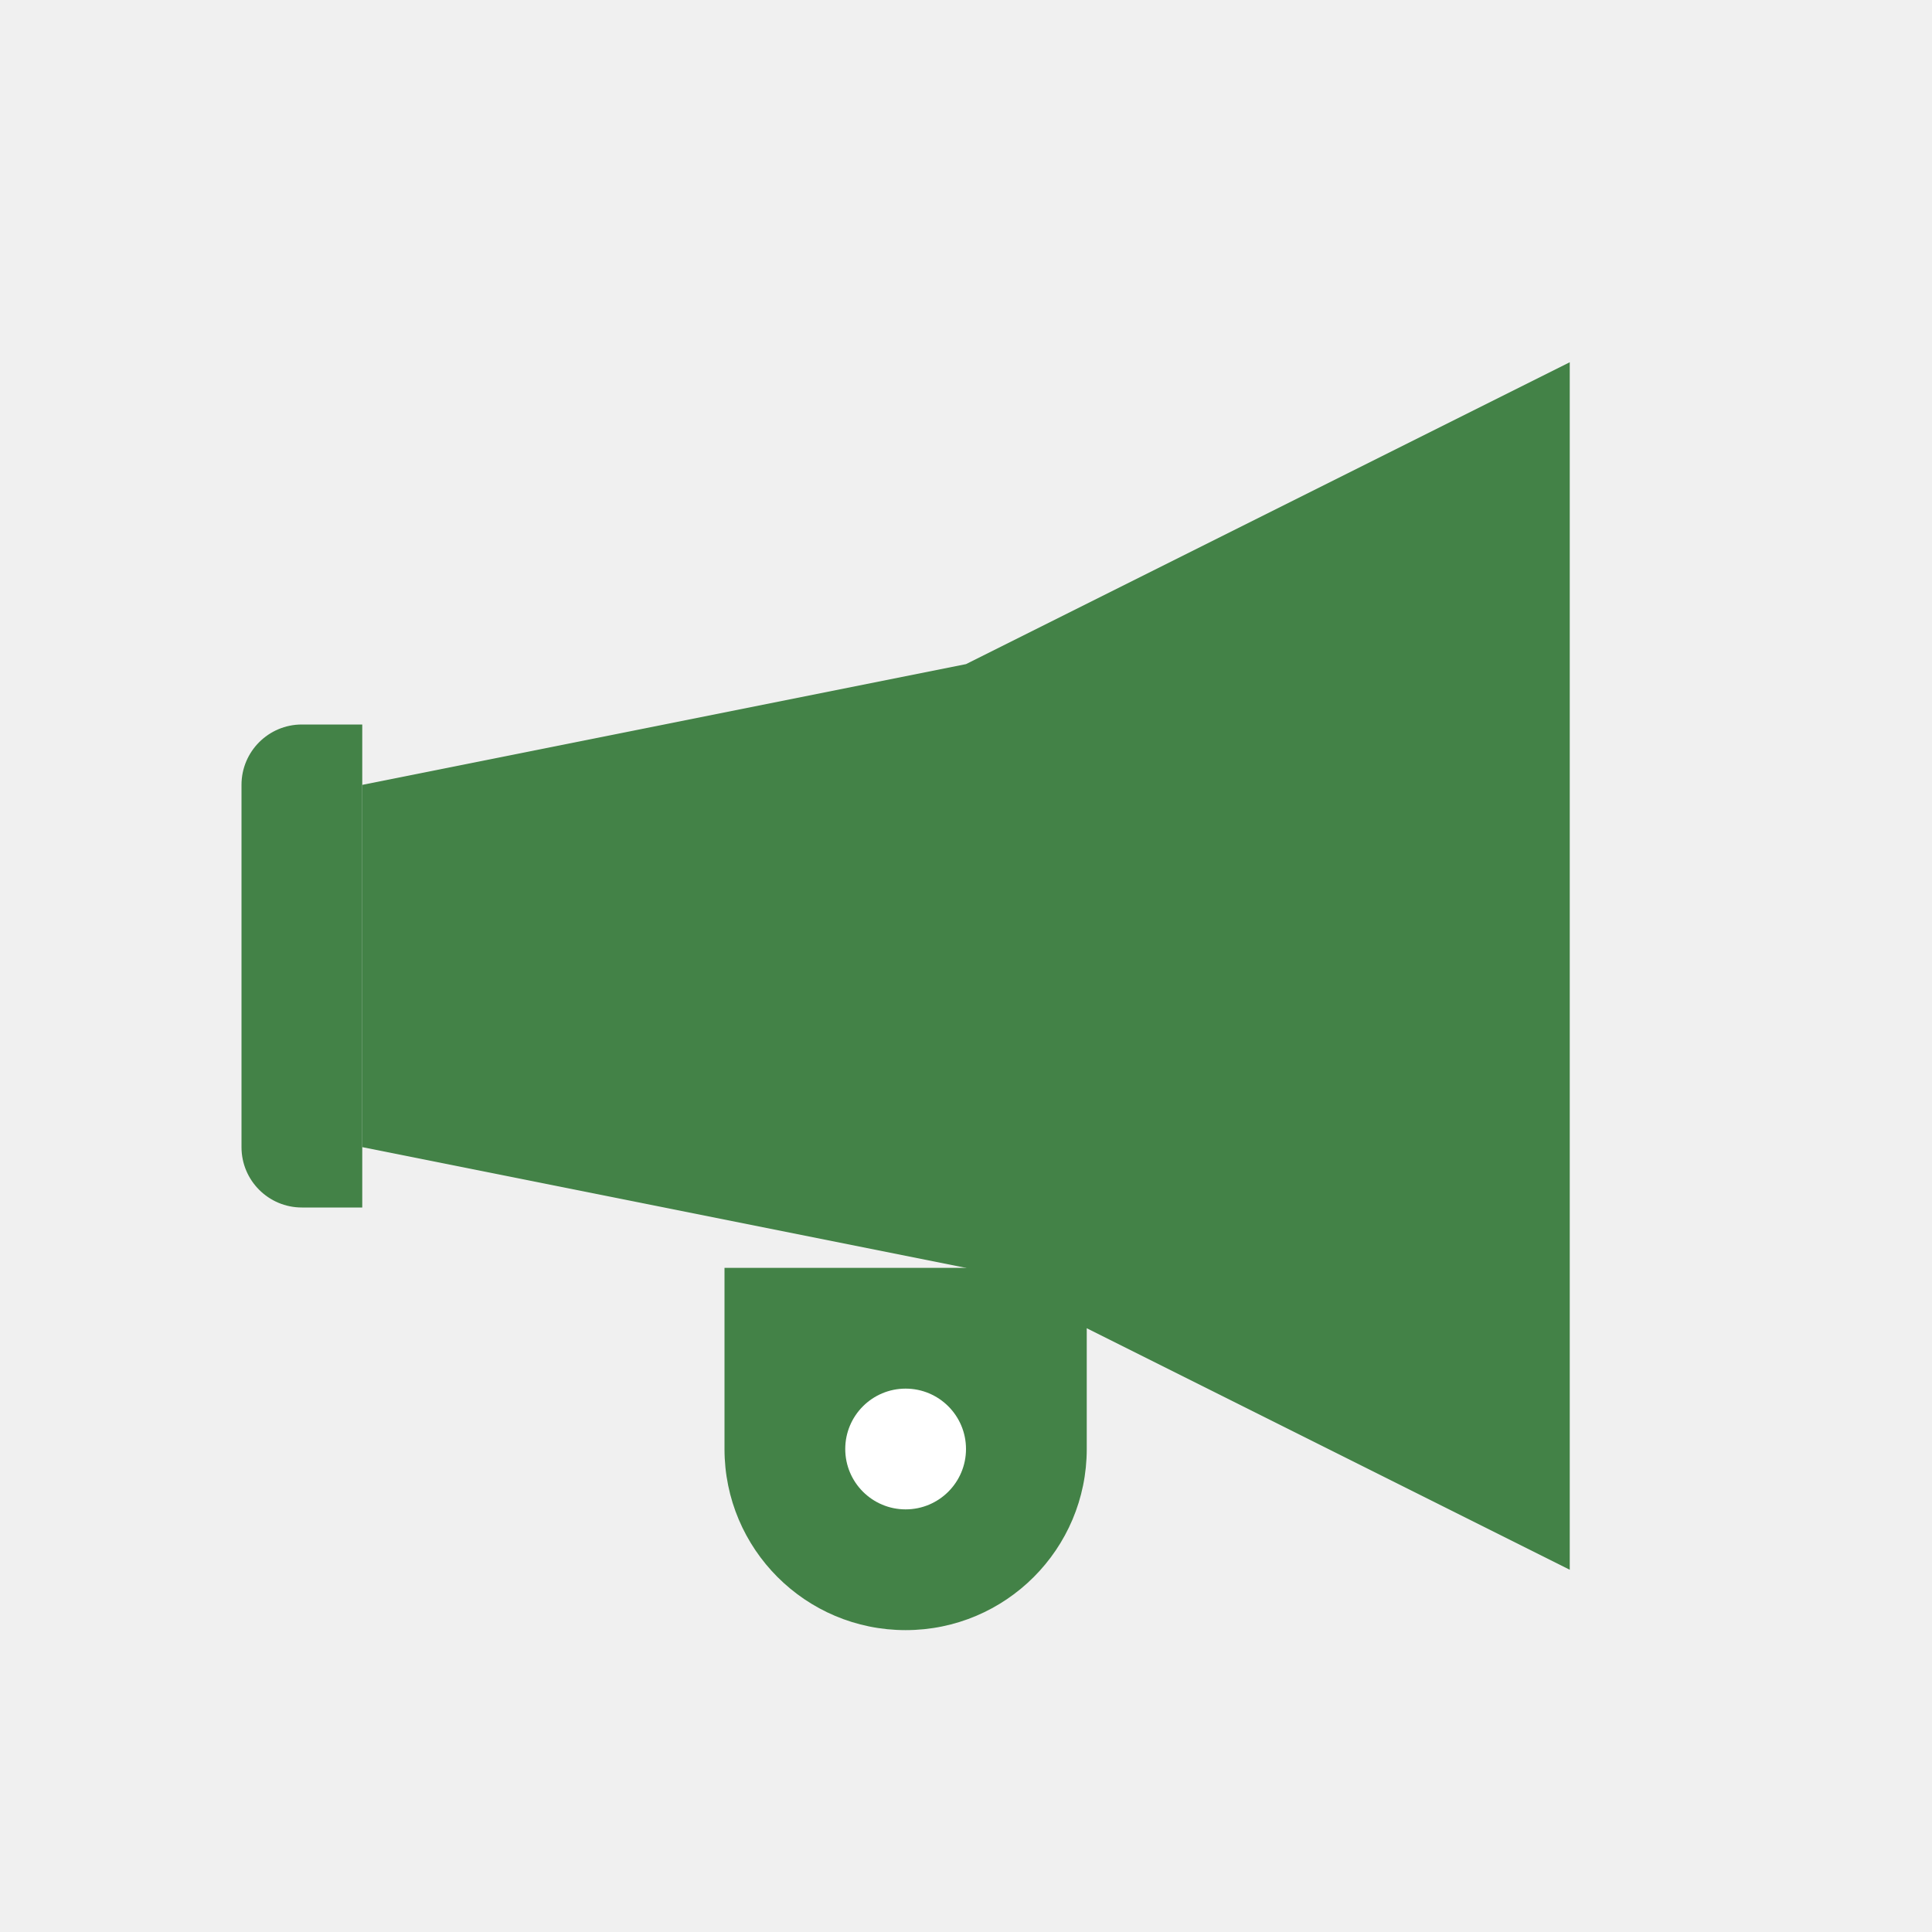
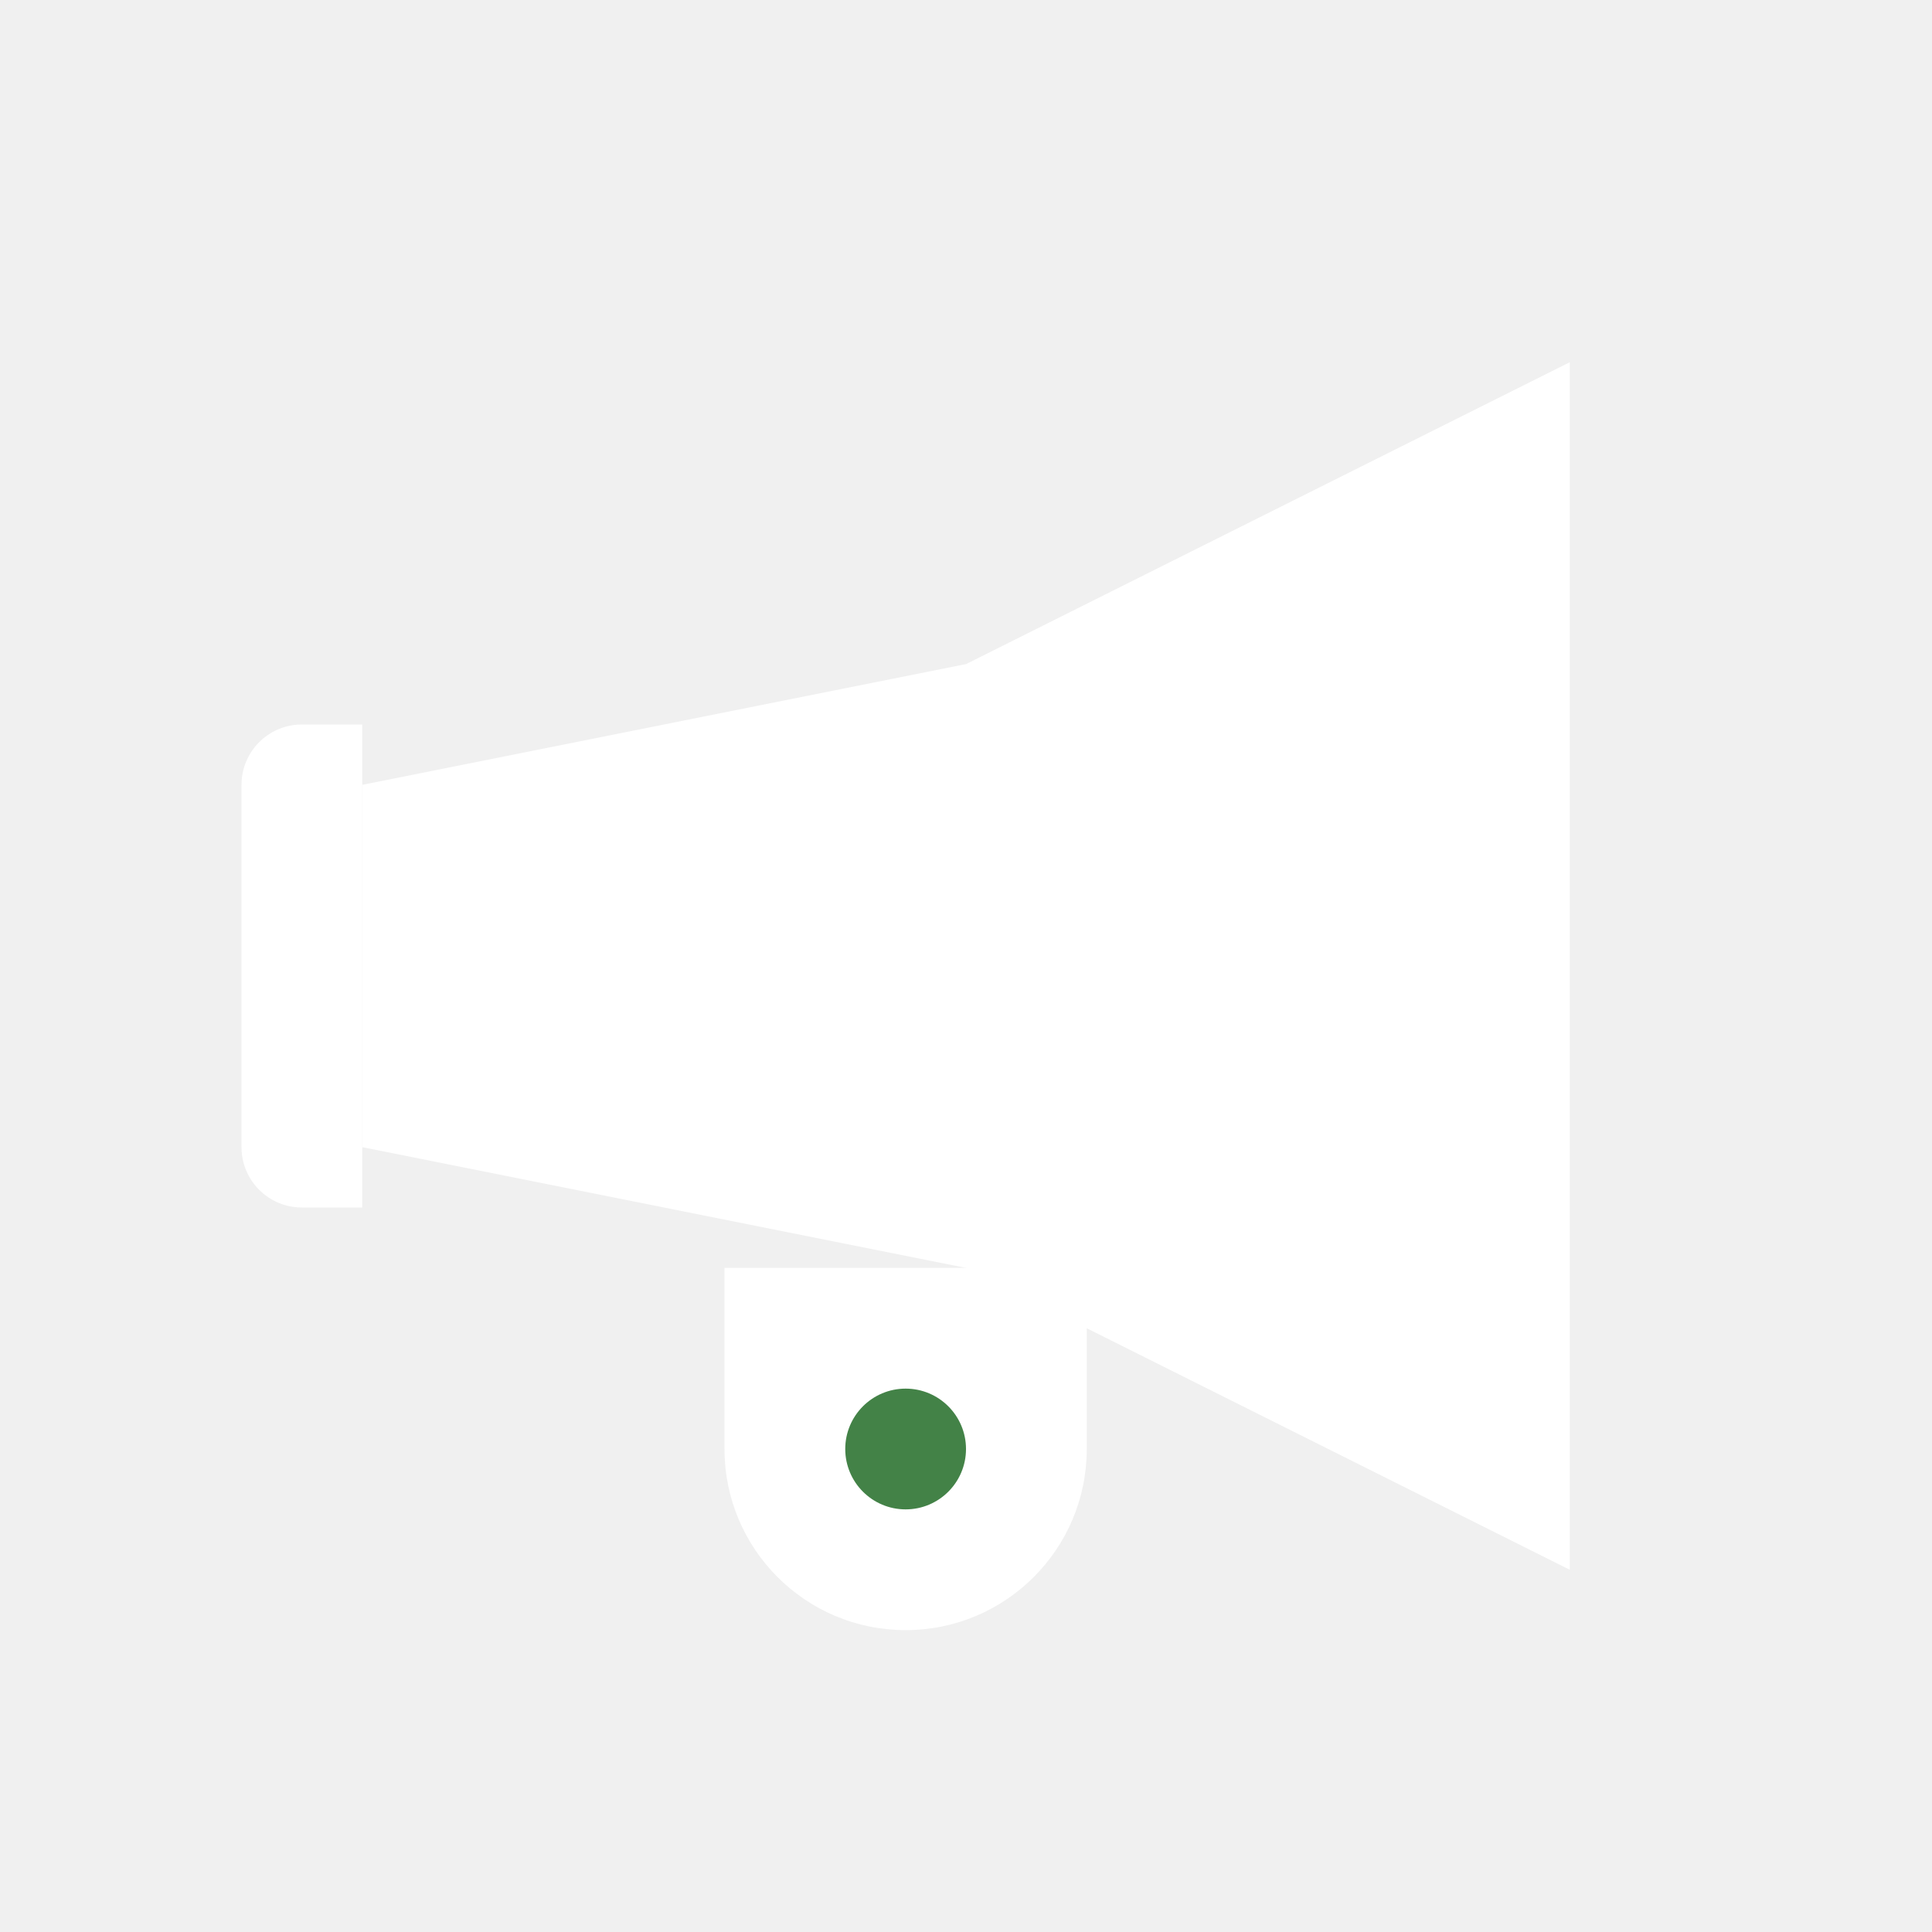
<svg xmlns="http://www.w3.org/2000/svg" width="64" height="64" viewBox="0 0 64 64" fill="none">
-   <path d="M52 12L52 52L32 42L32 22L52 12Z" fill="#438247" />
-   <path d="M32 22L12 26L12 38L32 42L32 22Z" fill="#438247" />
-   <path d="M8 26C8 24.895 8.895 24 10 24H12V40H10C8.895 40 8 39.105 8 38V26Z" fill="#438247" />
-   <path d="M24 42V48C24 51.314 26.686 54 30 54C33.314 54 36 51.314 36 48V42H24Z" fill="#438247" />
-   <circle cx="30" cy="48" r="2" fill="white" />
+   <path d="M52 12L52 52L32 42L32 22L52 12Z" fill="white" />
+   <path d="M32 22L12 26L12 38L32 42L32 22Z" fill="white" />
+   <path d="M8 26C8 24.895 8.895 24 10 24H12V40H10C8.895 40 8 39.105 8 38V26Z" fill="white" />
+   <path d="M24 42V48C24 51.314 26.686 54 30 54C33.314 54 36 51.314 36 48V42H24Z" fill="white" />
+   <circle cx="30" cy="48" r="2" fill="#438247" />
</svg>
